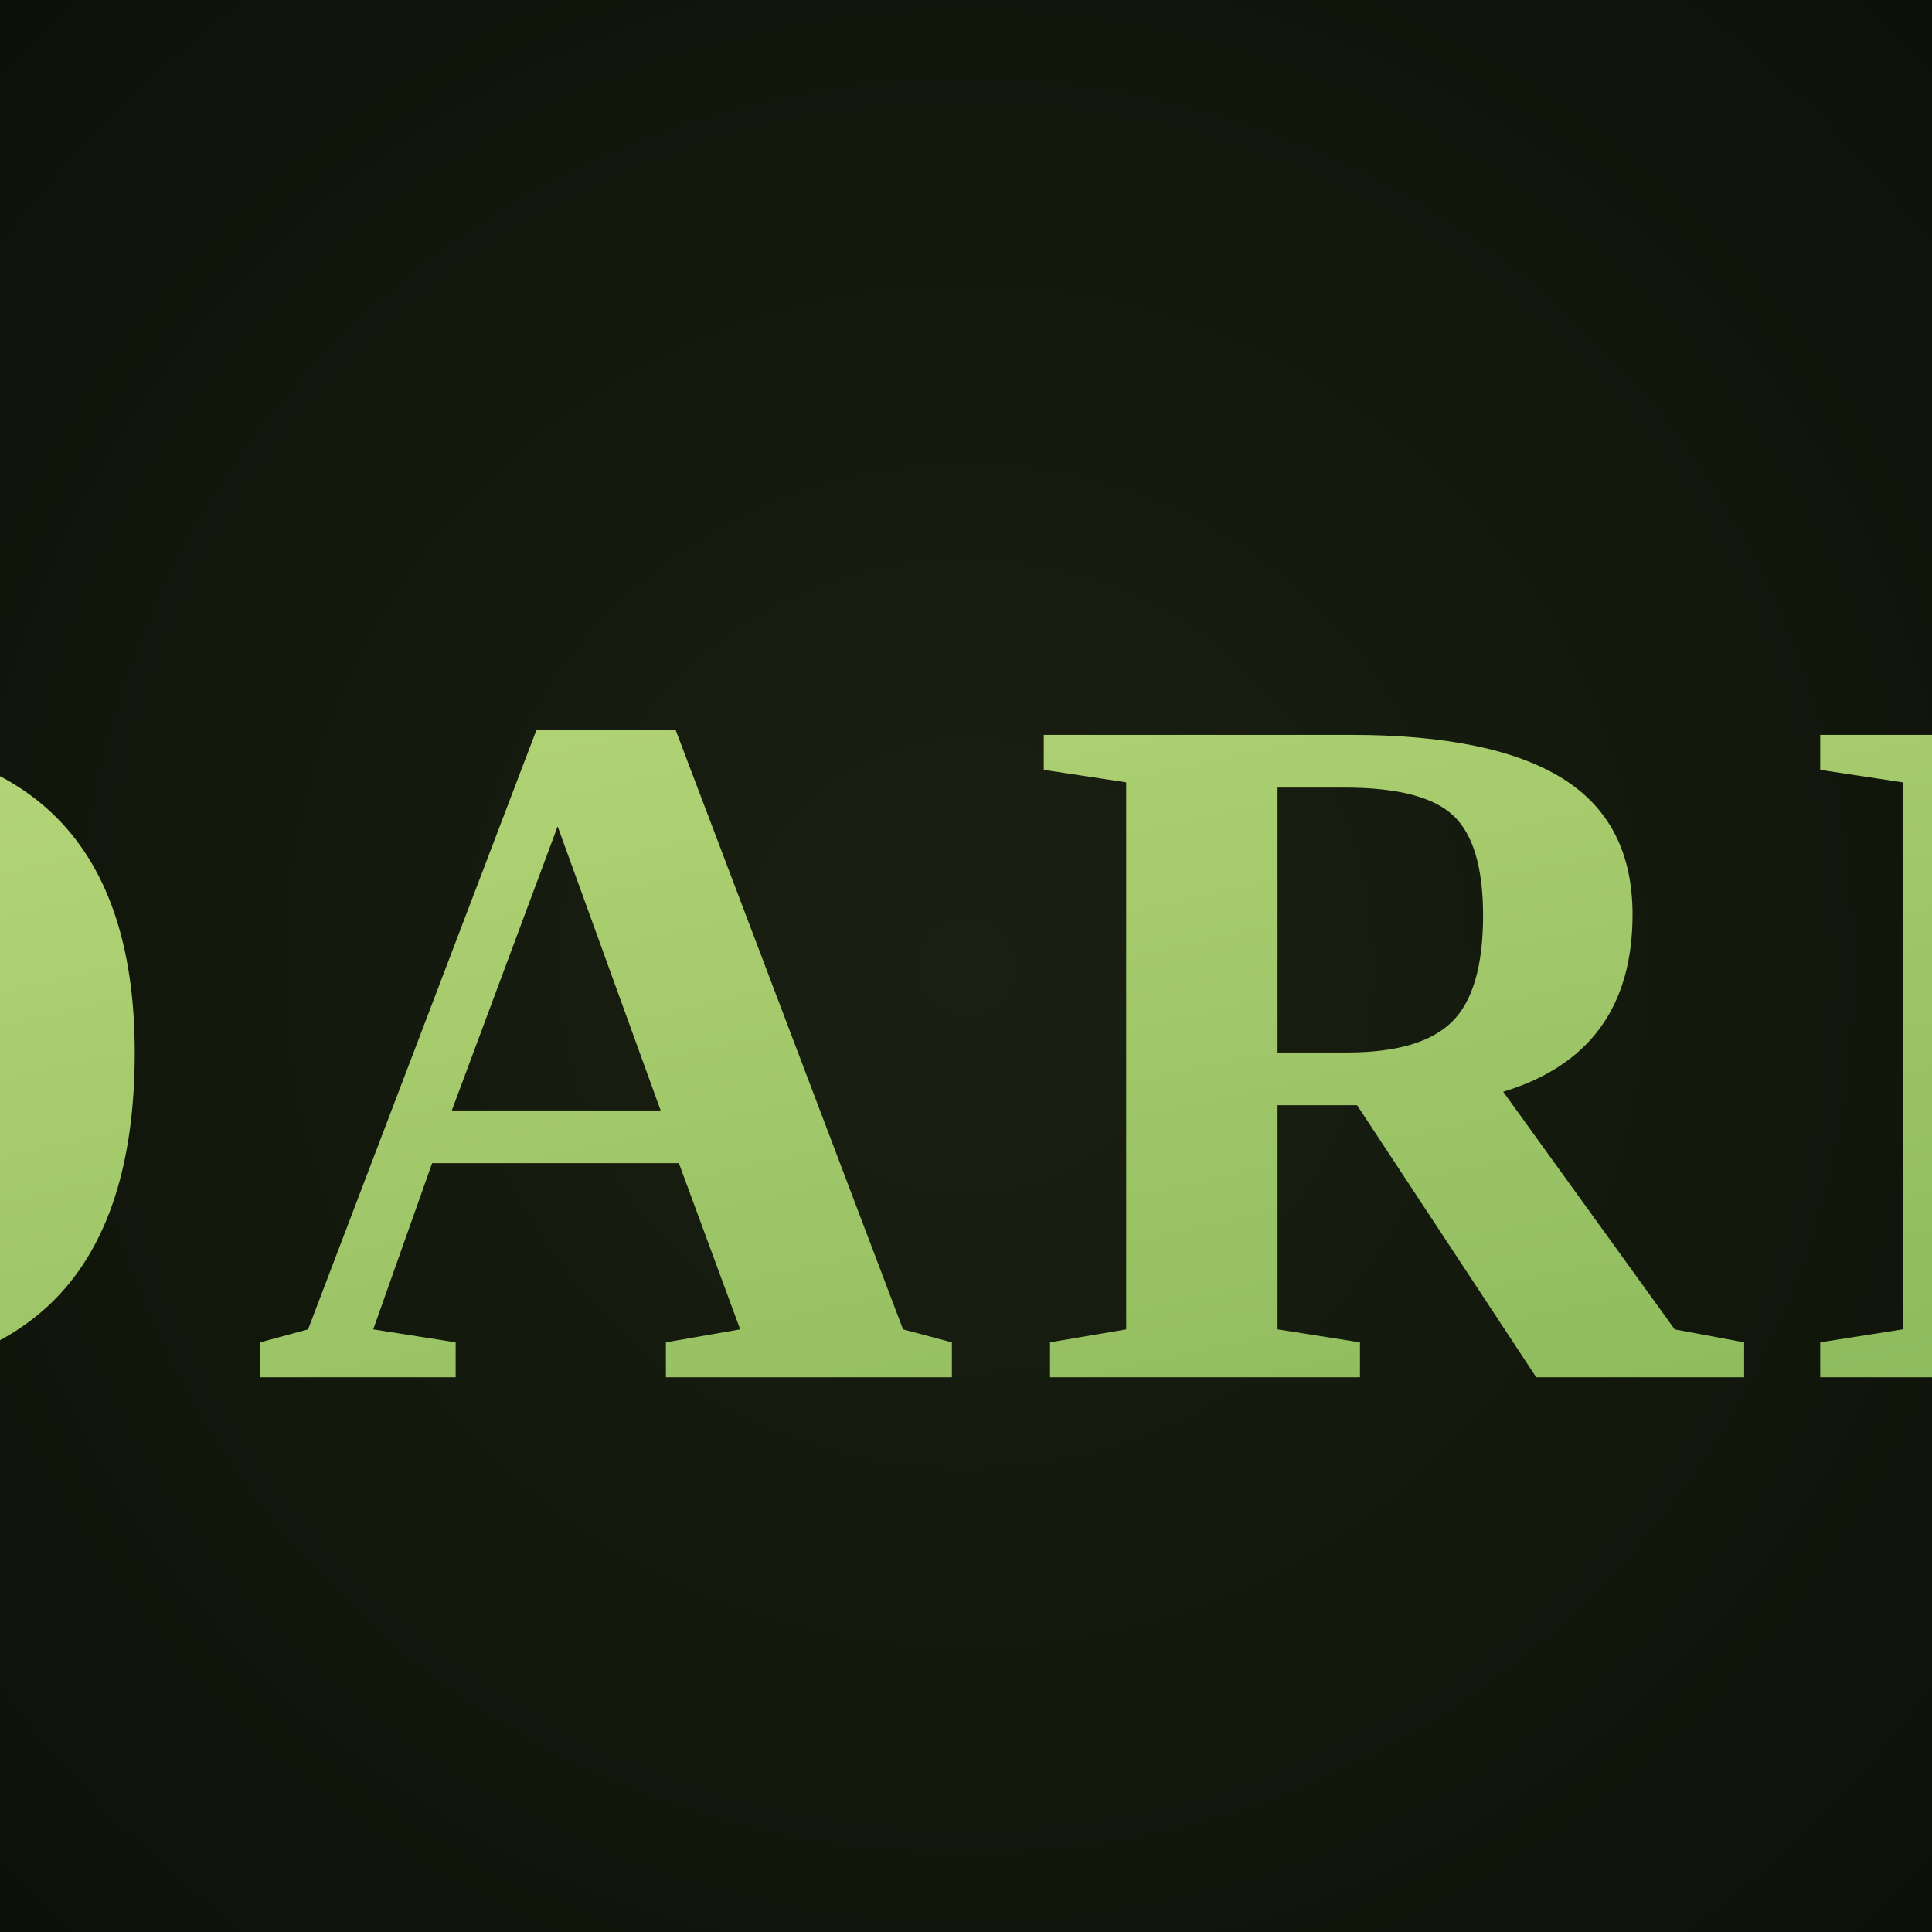
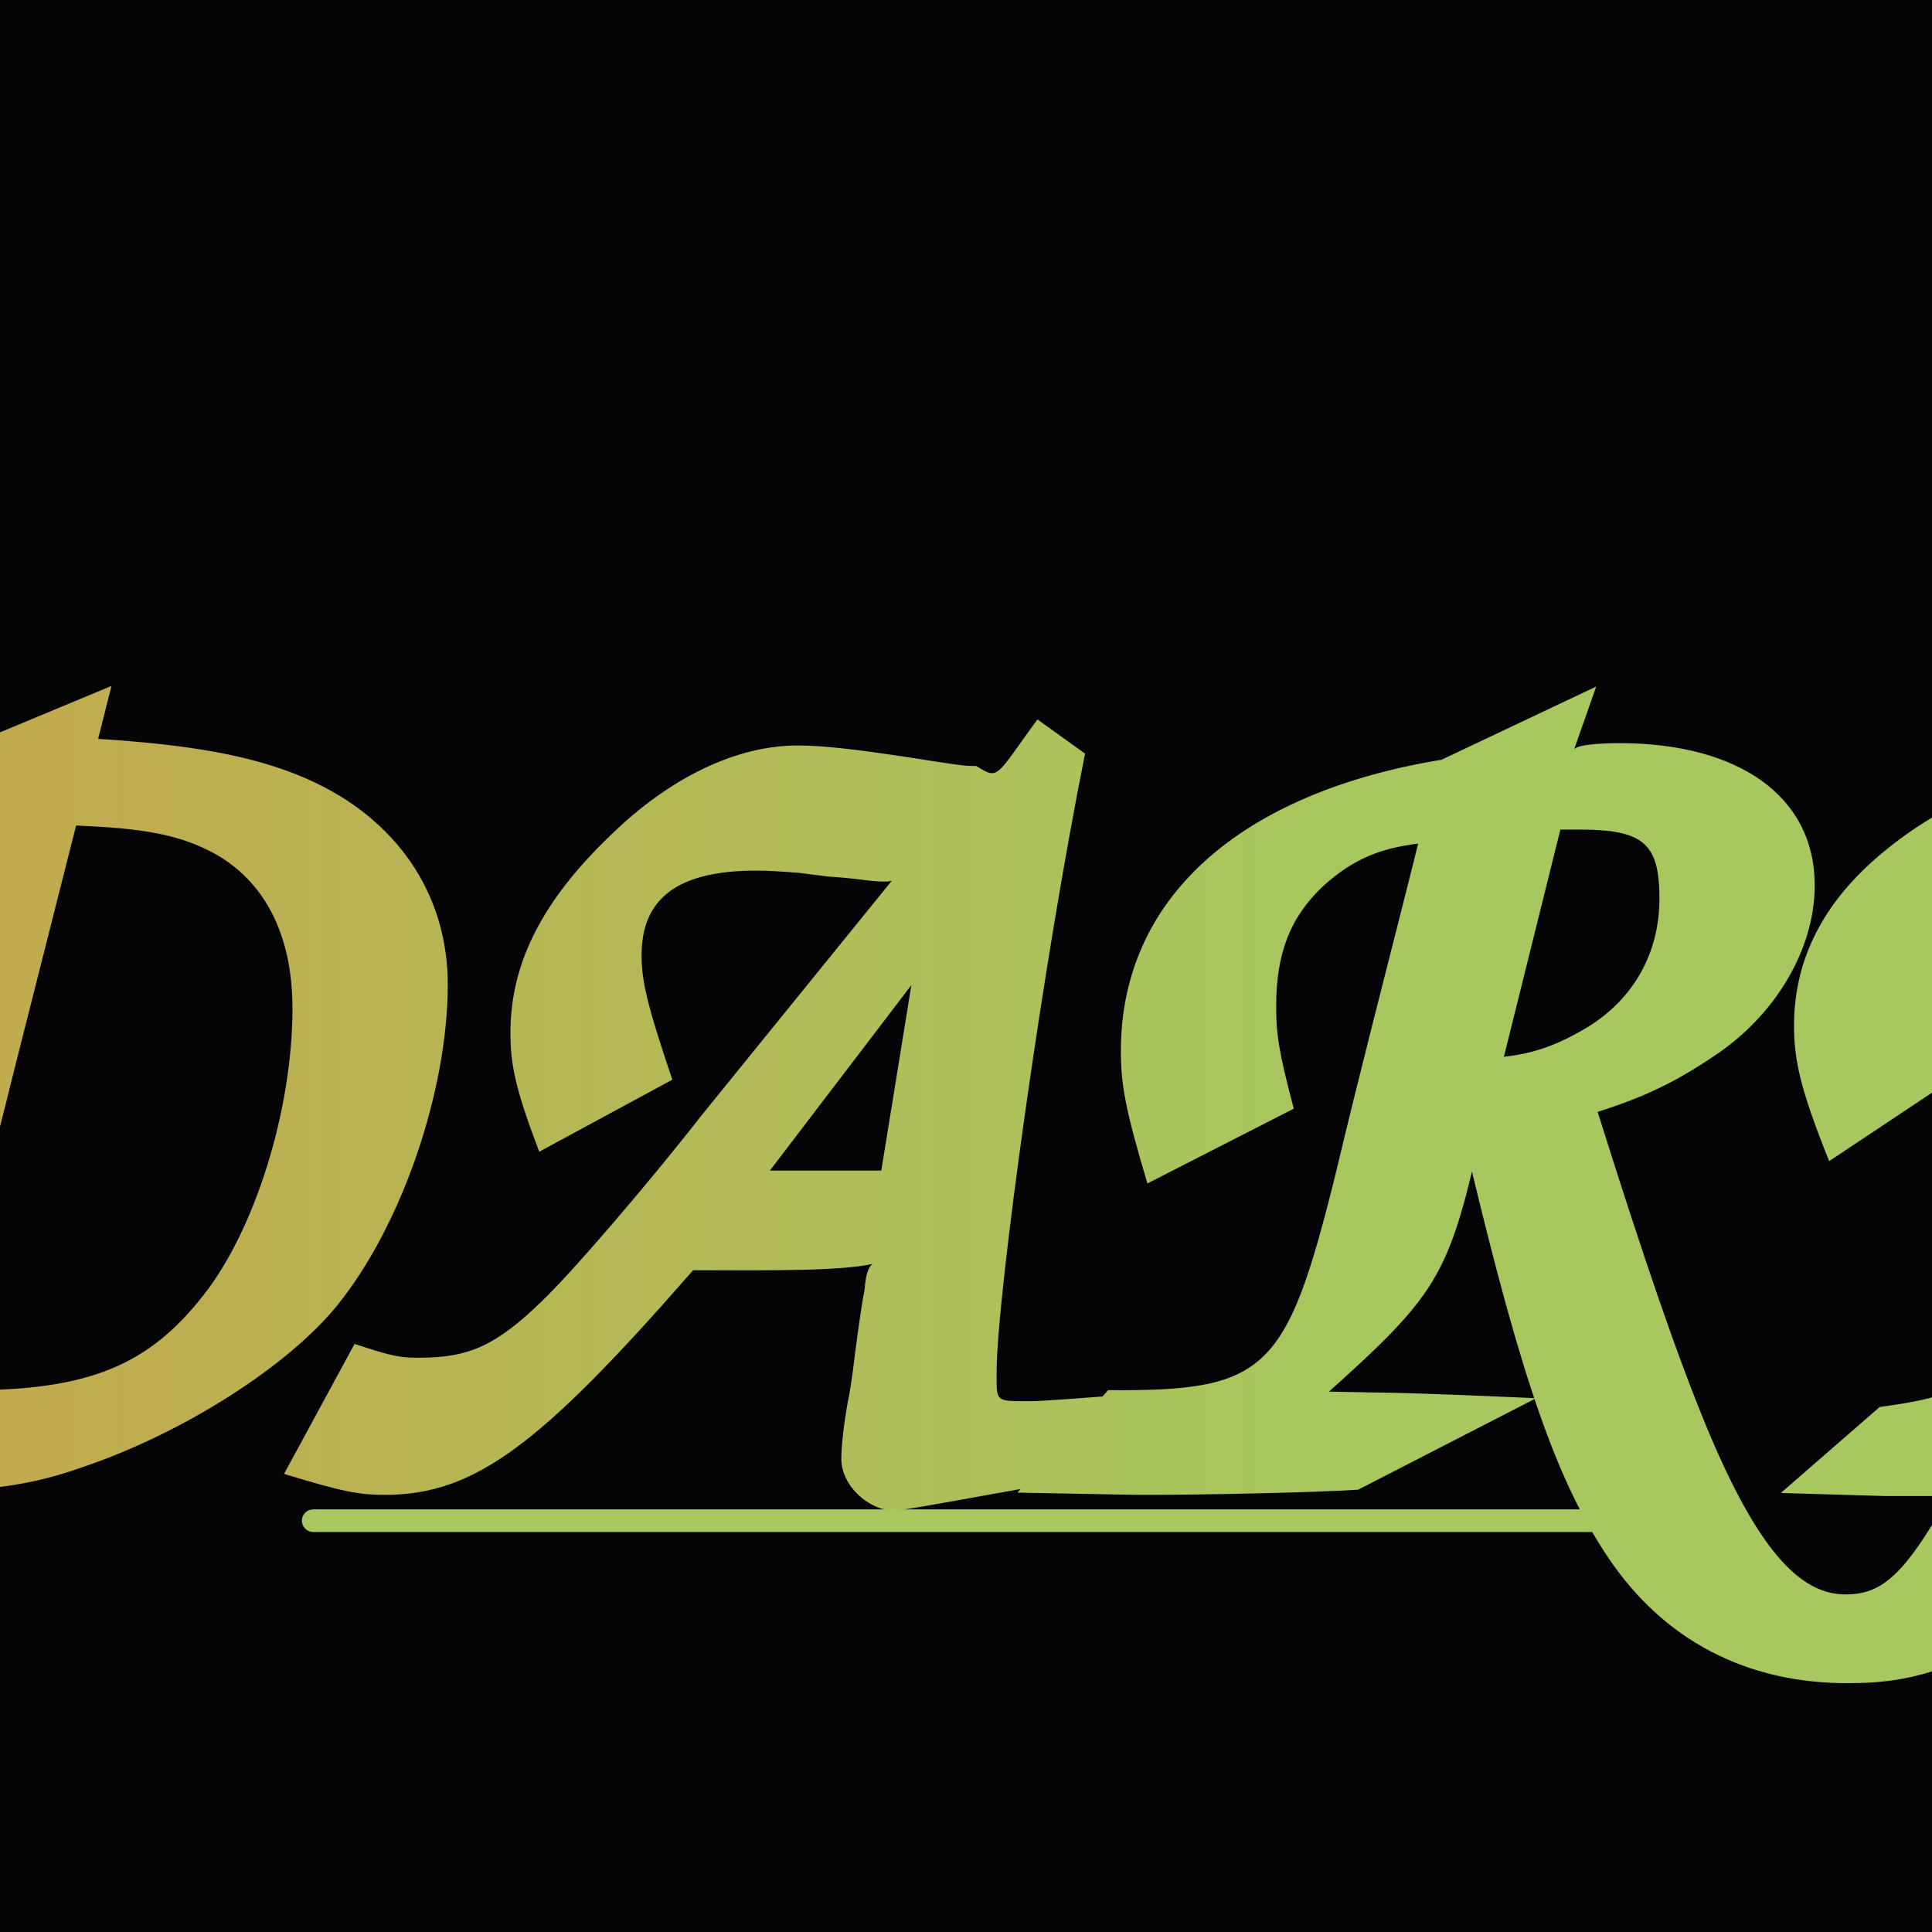
- <svg xmlns="http://www.w3.org/2000/svg" viewBox="0 0 512 512">
+ <svg xmlns="http://www.w3.org/2000/svg" viewBox="0 0 256 256">
+   <rect width="256" height="256" fill="#050507" />
  <defs>
-     <linearGradient id="g" x1="0%" y1="0%" x2="100%" y2="100%">
-       <stop offset="0%" stop-color="#b8d87a" />
-       <stop offset="100%" stop-color="#8ab85a" />
+     <linearGradient id="dareGradient" x1="0%" y1="0%" x2="100%" y2="0%">
+       <stop offset="0%" style="stop-color:#c9a24a;stop-opacity:1" />
+       <stop offset="60%" style="stop-color:#a6c85e;stop-opacity:1" />
    </linearGradient>
-     <radialGradient id="bg" cx="50%" cy="50%" r="70%">
-       <stop offset="0%" stop-color="#1a2012" />
-       <stop offset="100%" stop-color="#0d1108" />
-     </radialGradient>
  </defs>
-   <rect width="512" height="512" fill="url(#bg)" />
-   <text x="256" y="365" font-family="Georgia, 'Times New Roman', serif" font-size="260" font-weight="700" letter-spacing="18" text-anchor="middle" fill="url(#g)">DARE</text>
+   <text x="128" y="156" font-family="'Tulpen One', cursive" font-size="160" font-weight="bold" fill="url(#dareGradient)" text-anchor="middle" dominant-baseline="middle" letter-spacing="-2">DARE</text>
+   <rect x="40" y="200" width="176" height="3" fill="#a6c85e" rx="1.5" />
</svg>
